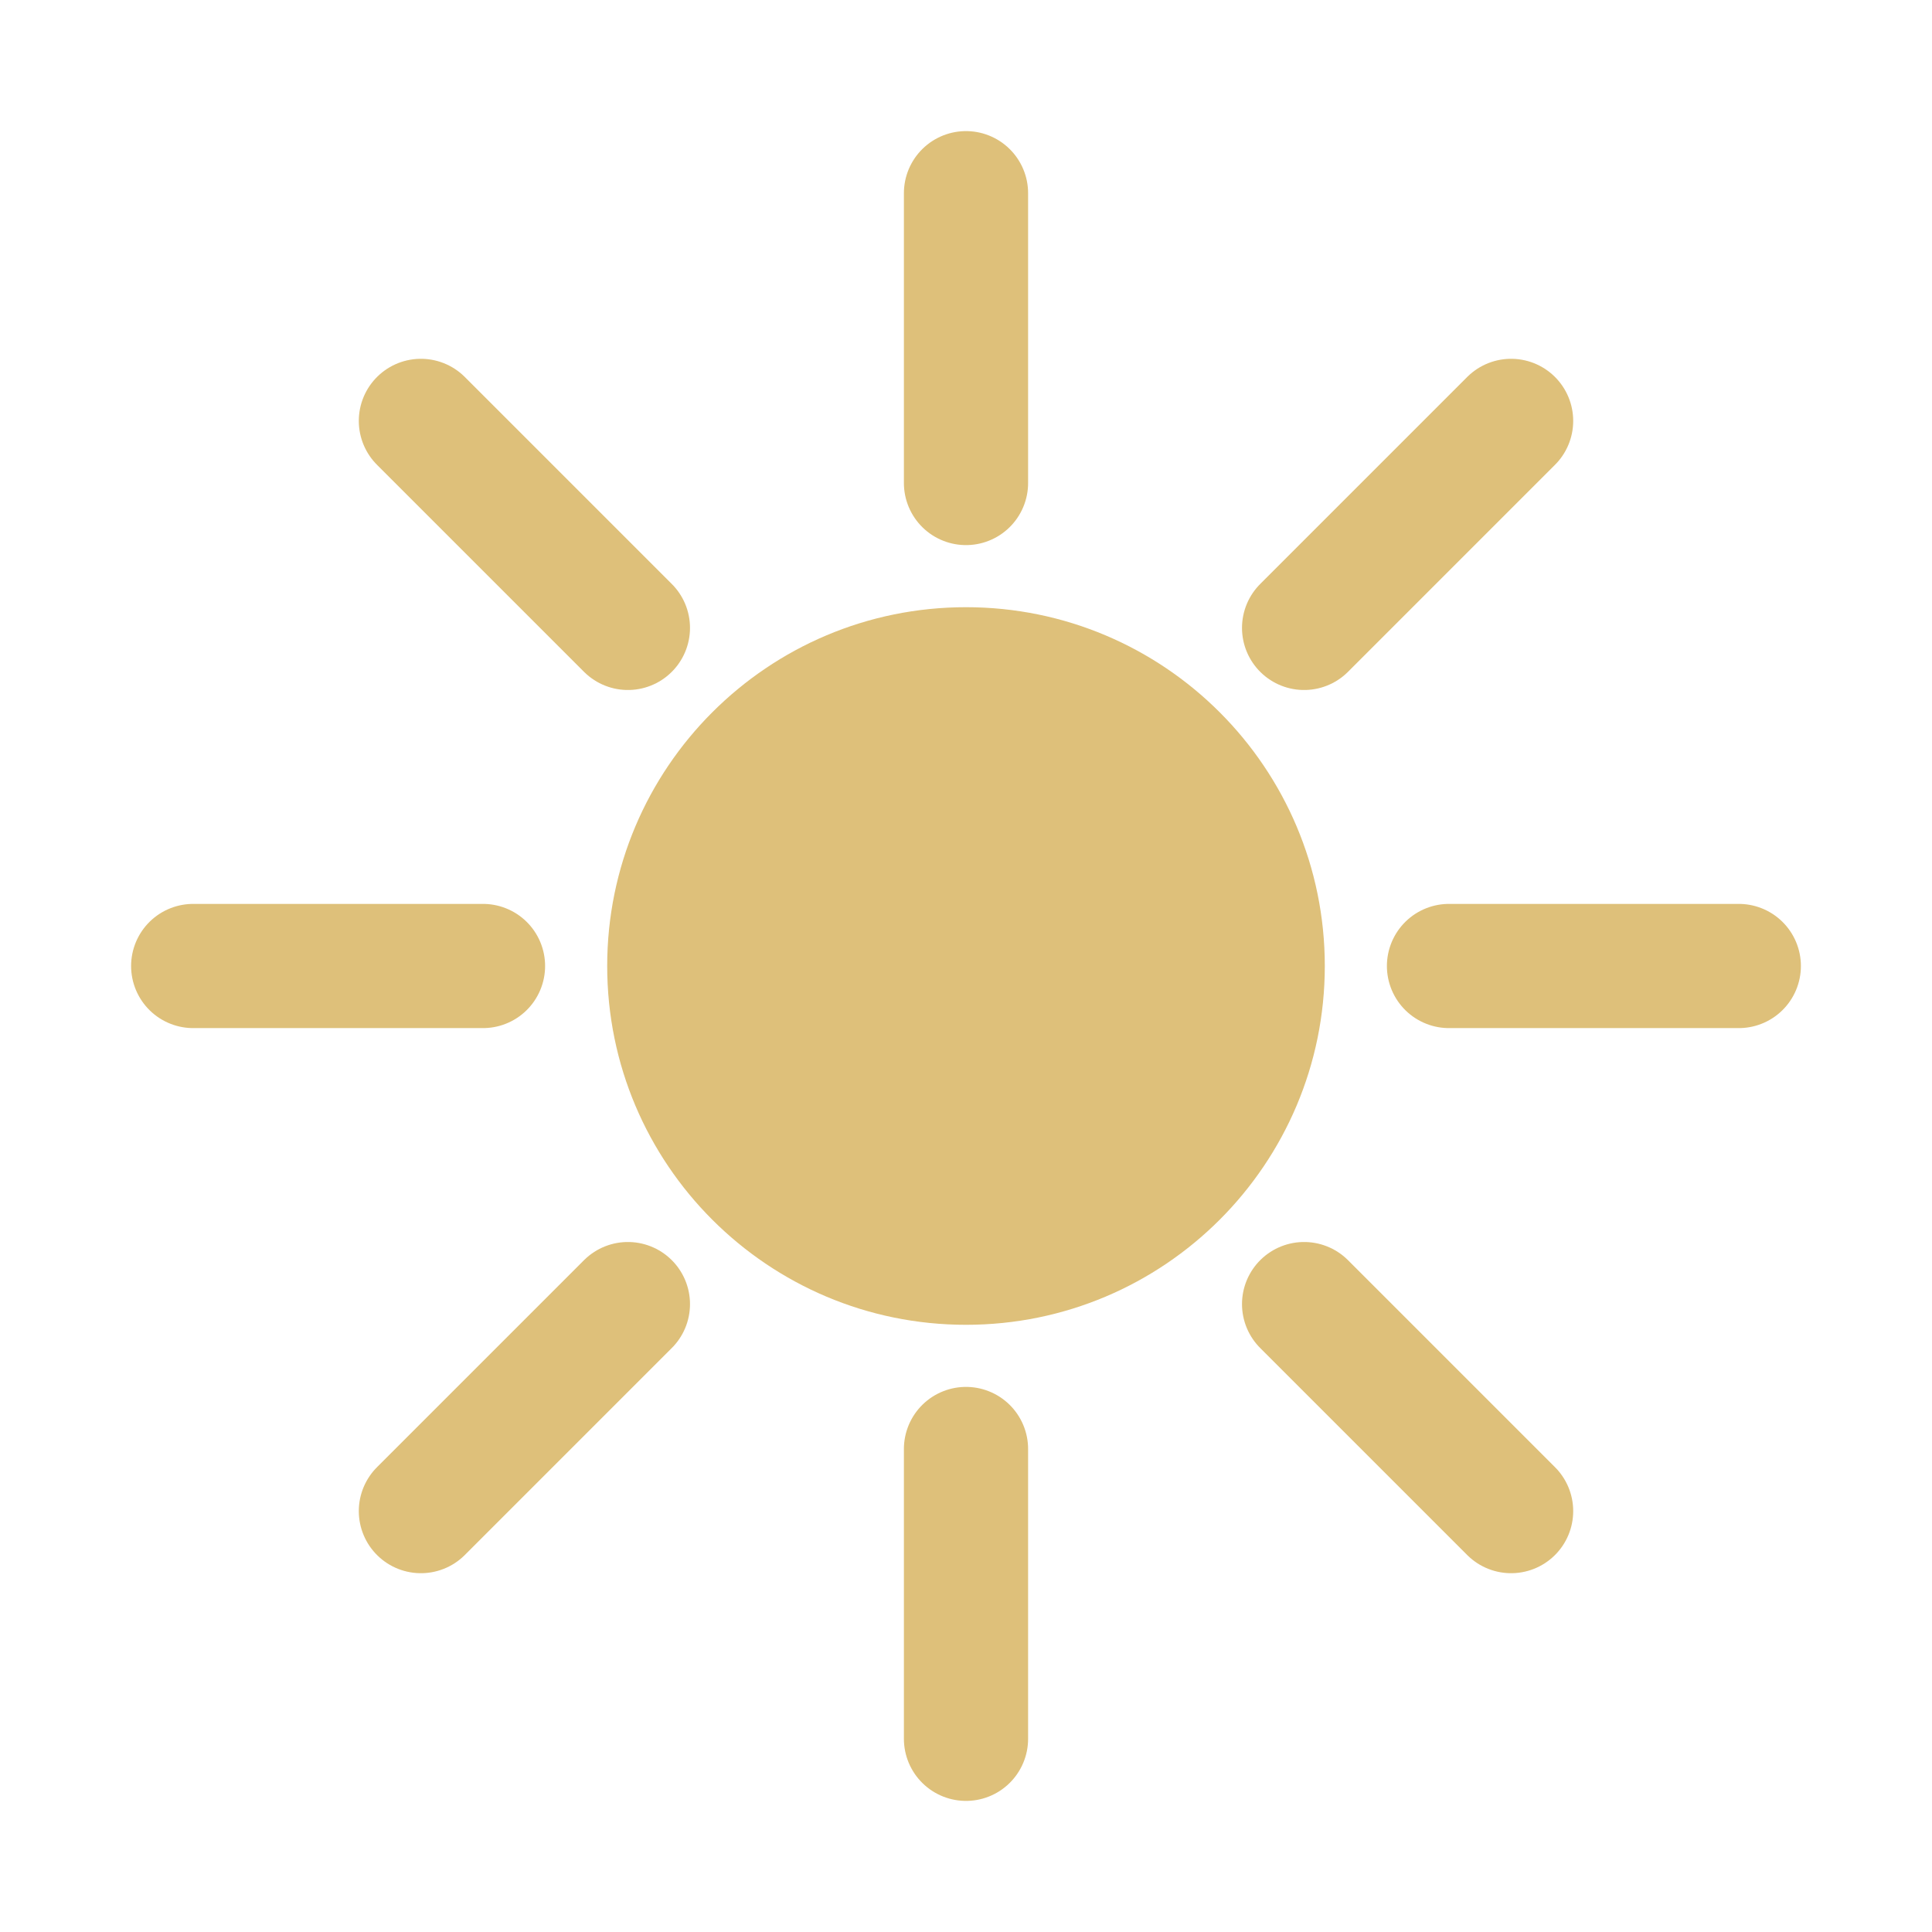
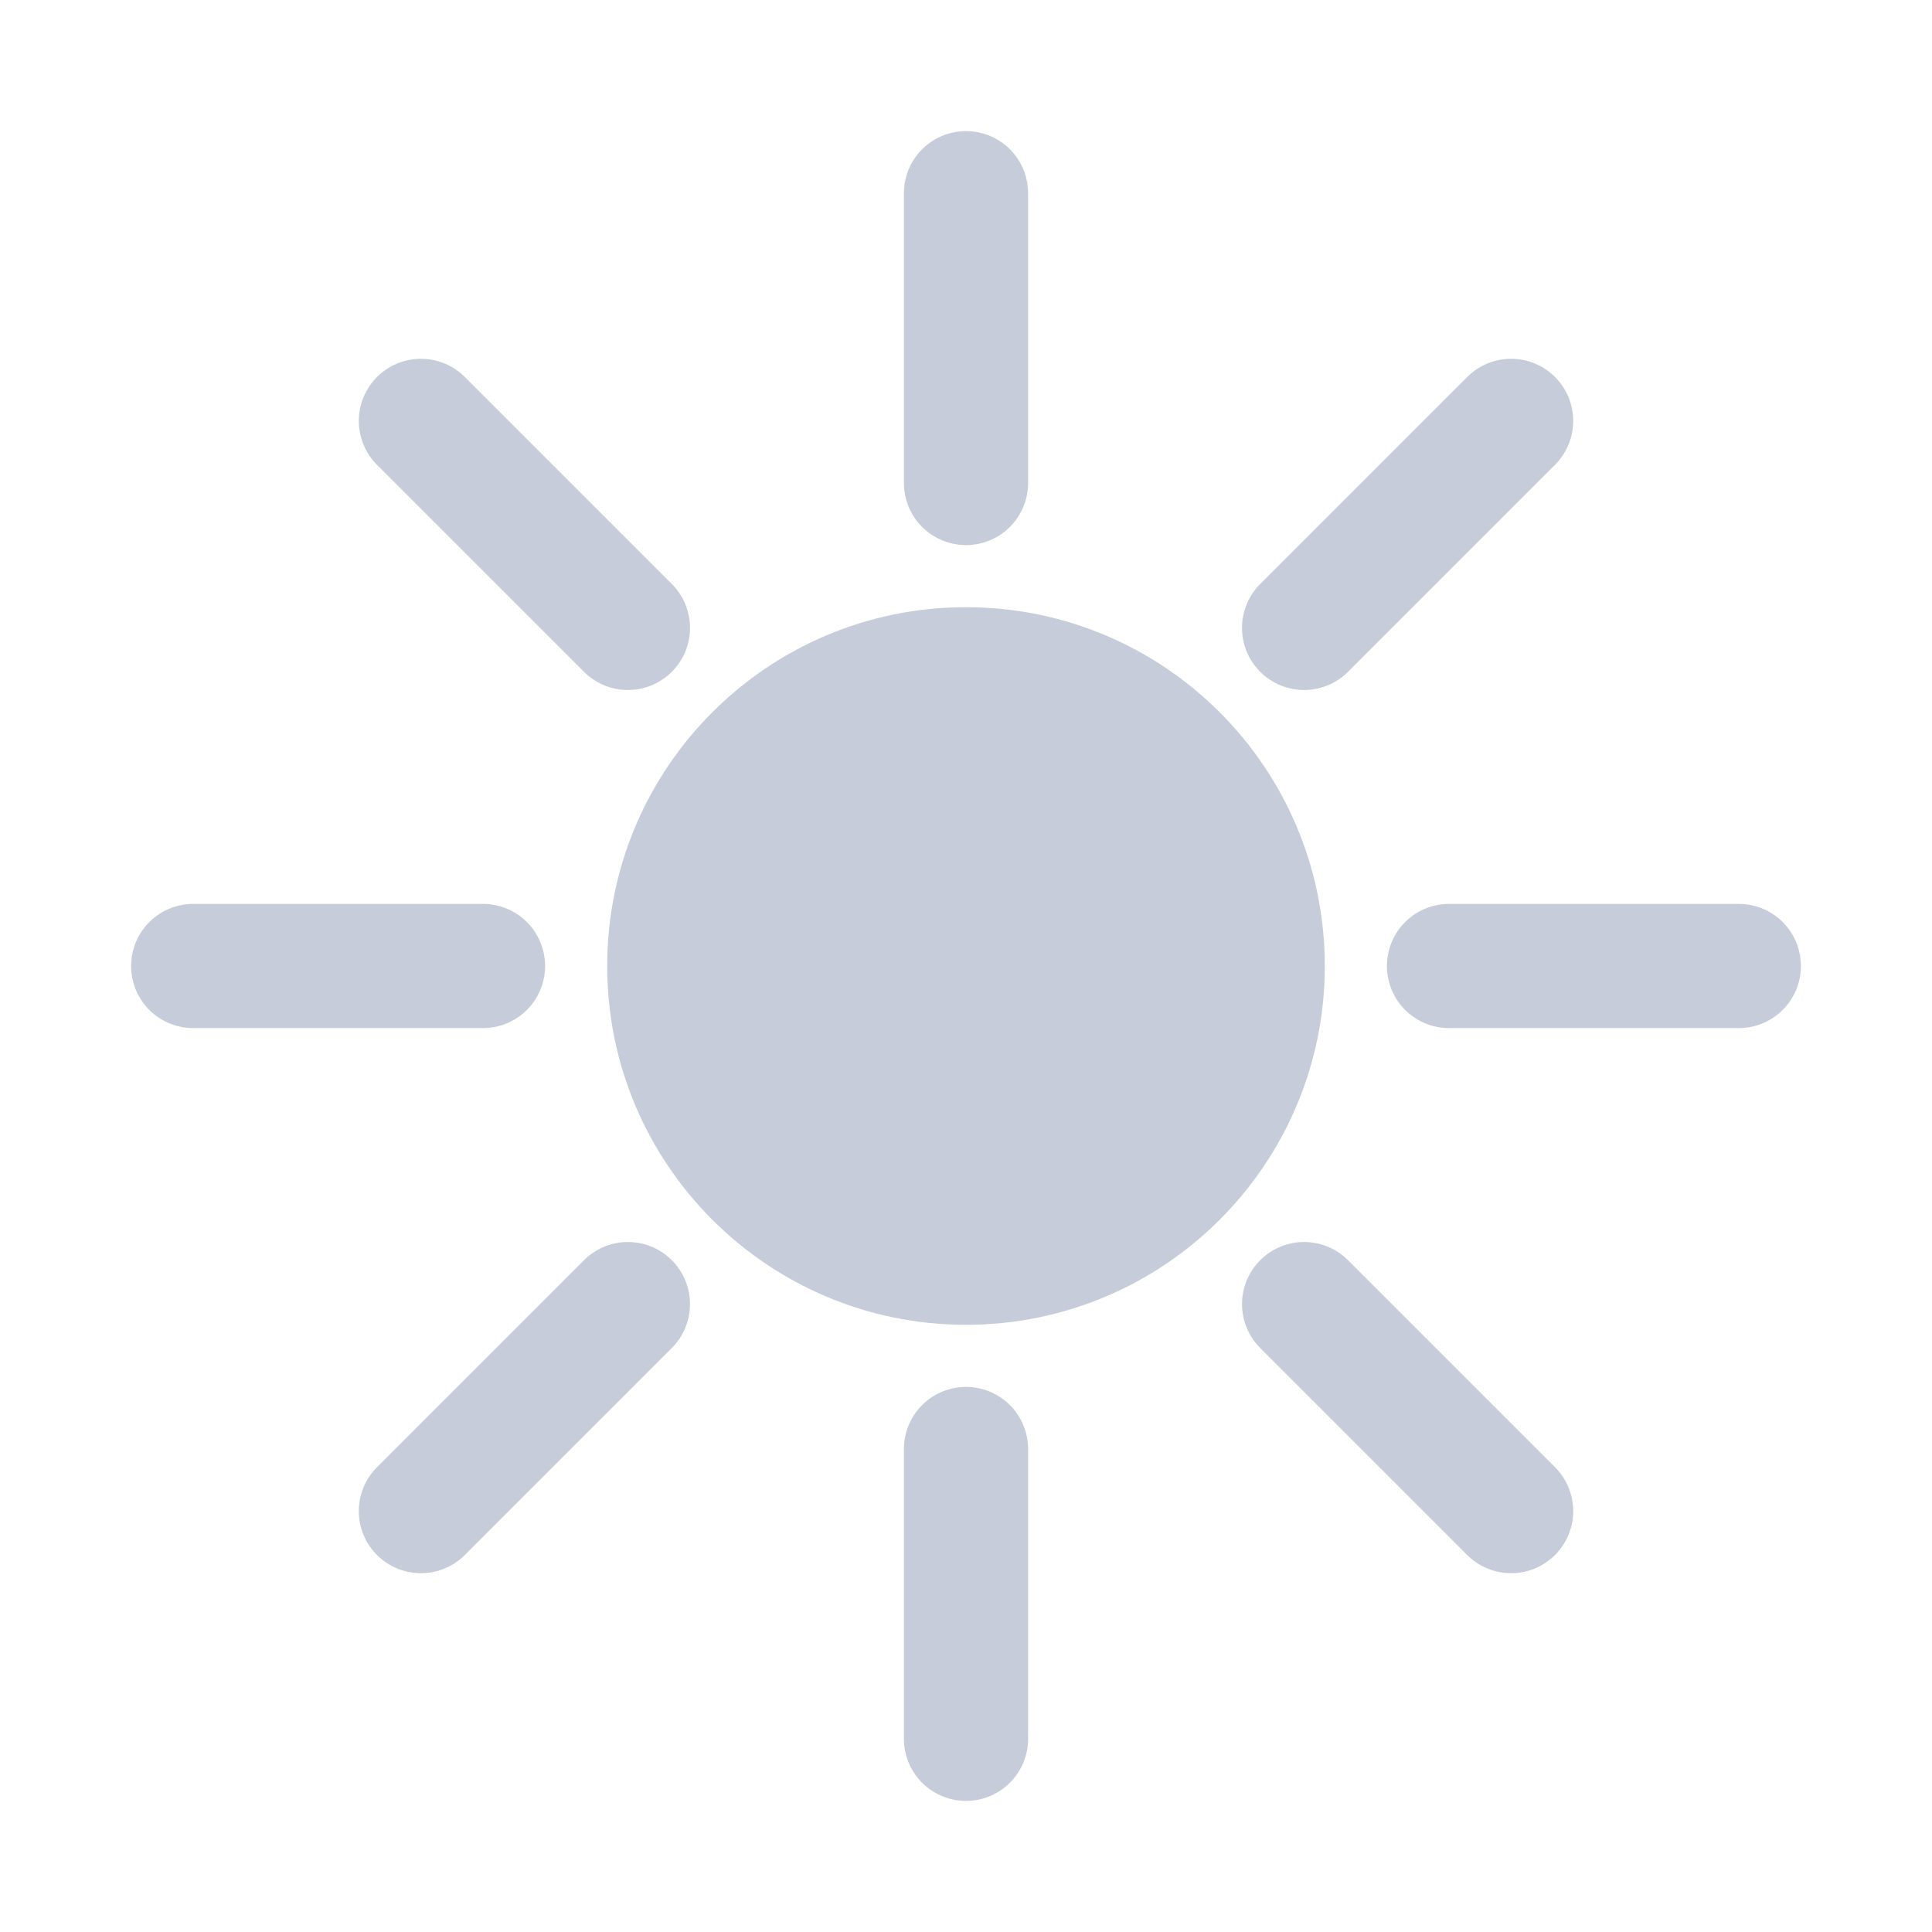
<svg xmlns="http://www.w3.org/2000/svg" viewBox="0 0 28 28" role="img" aria-label="Solflare">
-   <circle cx="14" cy="14" r="5.2" fill="#dec07a" />
-   <path d="M14 2.8v4.2M14 21v4.2M2.8 14h4.2M21 14h4.2M6.1 6.1l3 3M18.9 18.9l3 3M21.9 6.1l-3 3M9.1 18.9l-3 3" stroke="#dec07a" stroke-width="1.8" stroke-linecap="round" />
+   <circle cx="14" cy="14" r="5.2" fill="#C6CCDA" />
+   <path d="M14 2.8v4.2M14 21v4.2M2.8 14h4.2M21 14h4.2M6.1 6.1l3 3M18.9 18.9l3 3M21.9 6.1l-3 3M9.1 18.9l-3 3" stroke="#C6CCDA" stroke-width="1.8" stroke-linecap="round" />
</svg>
